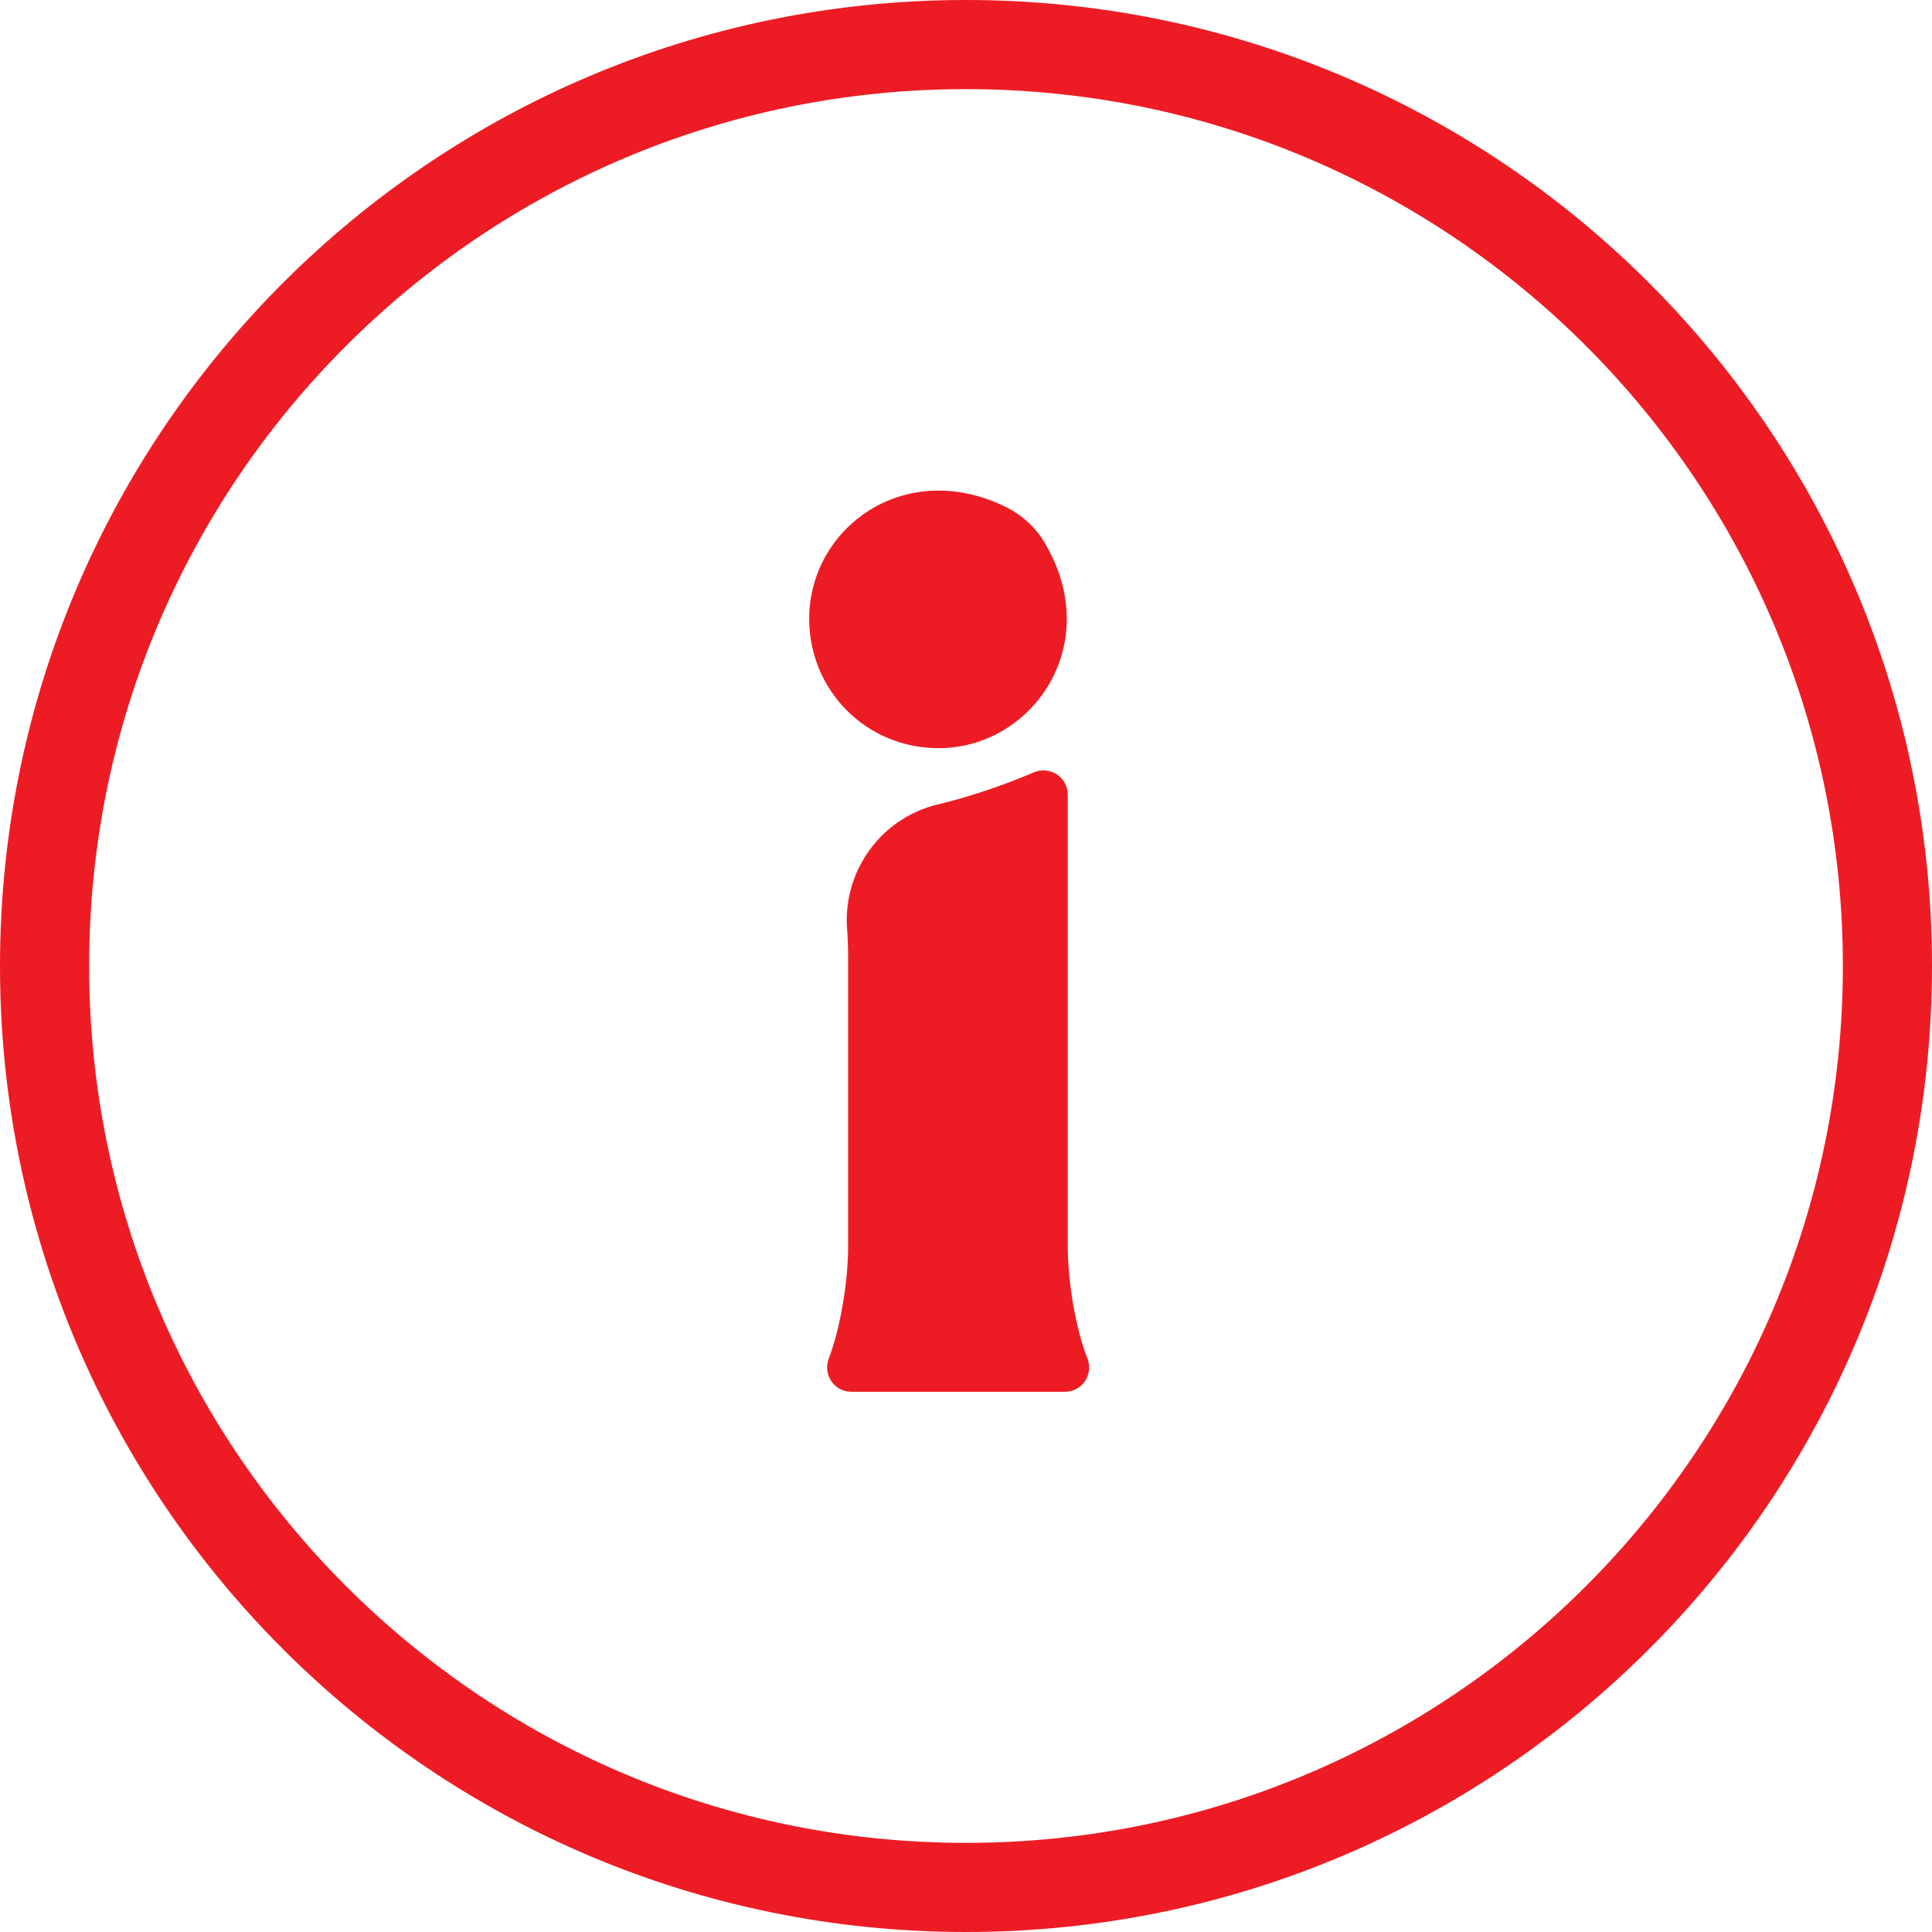
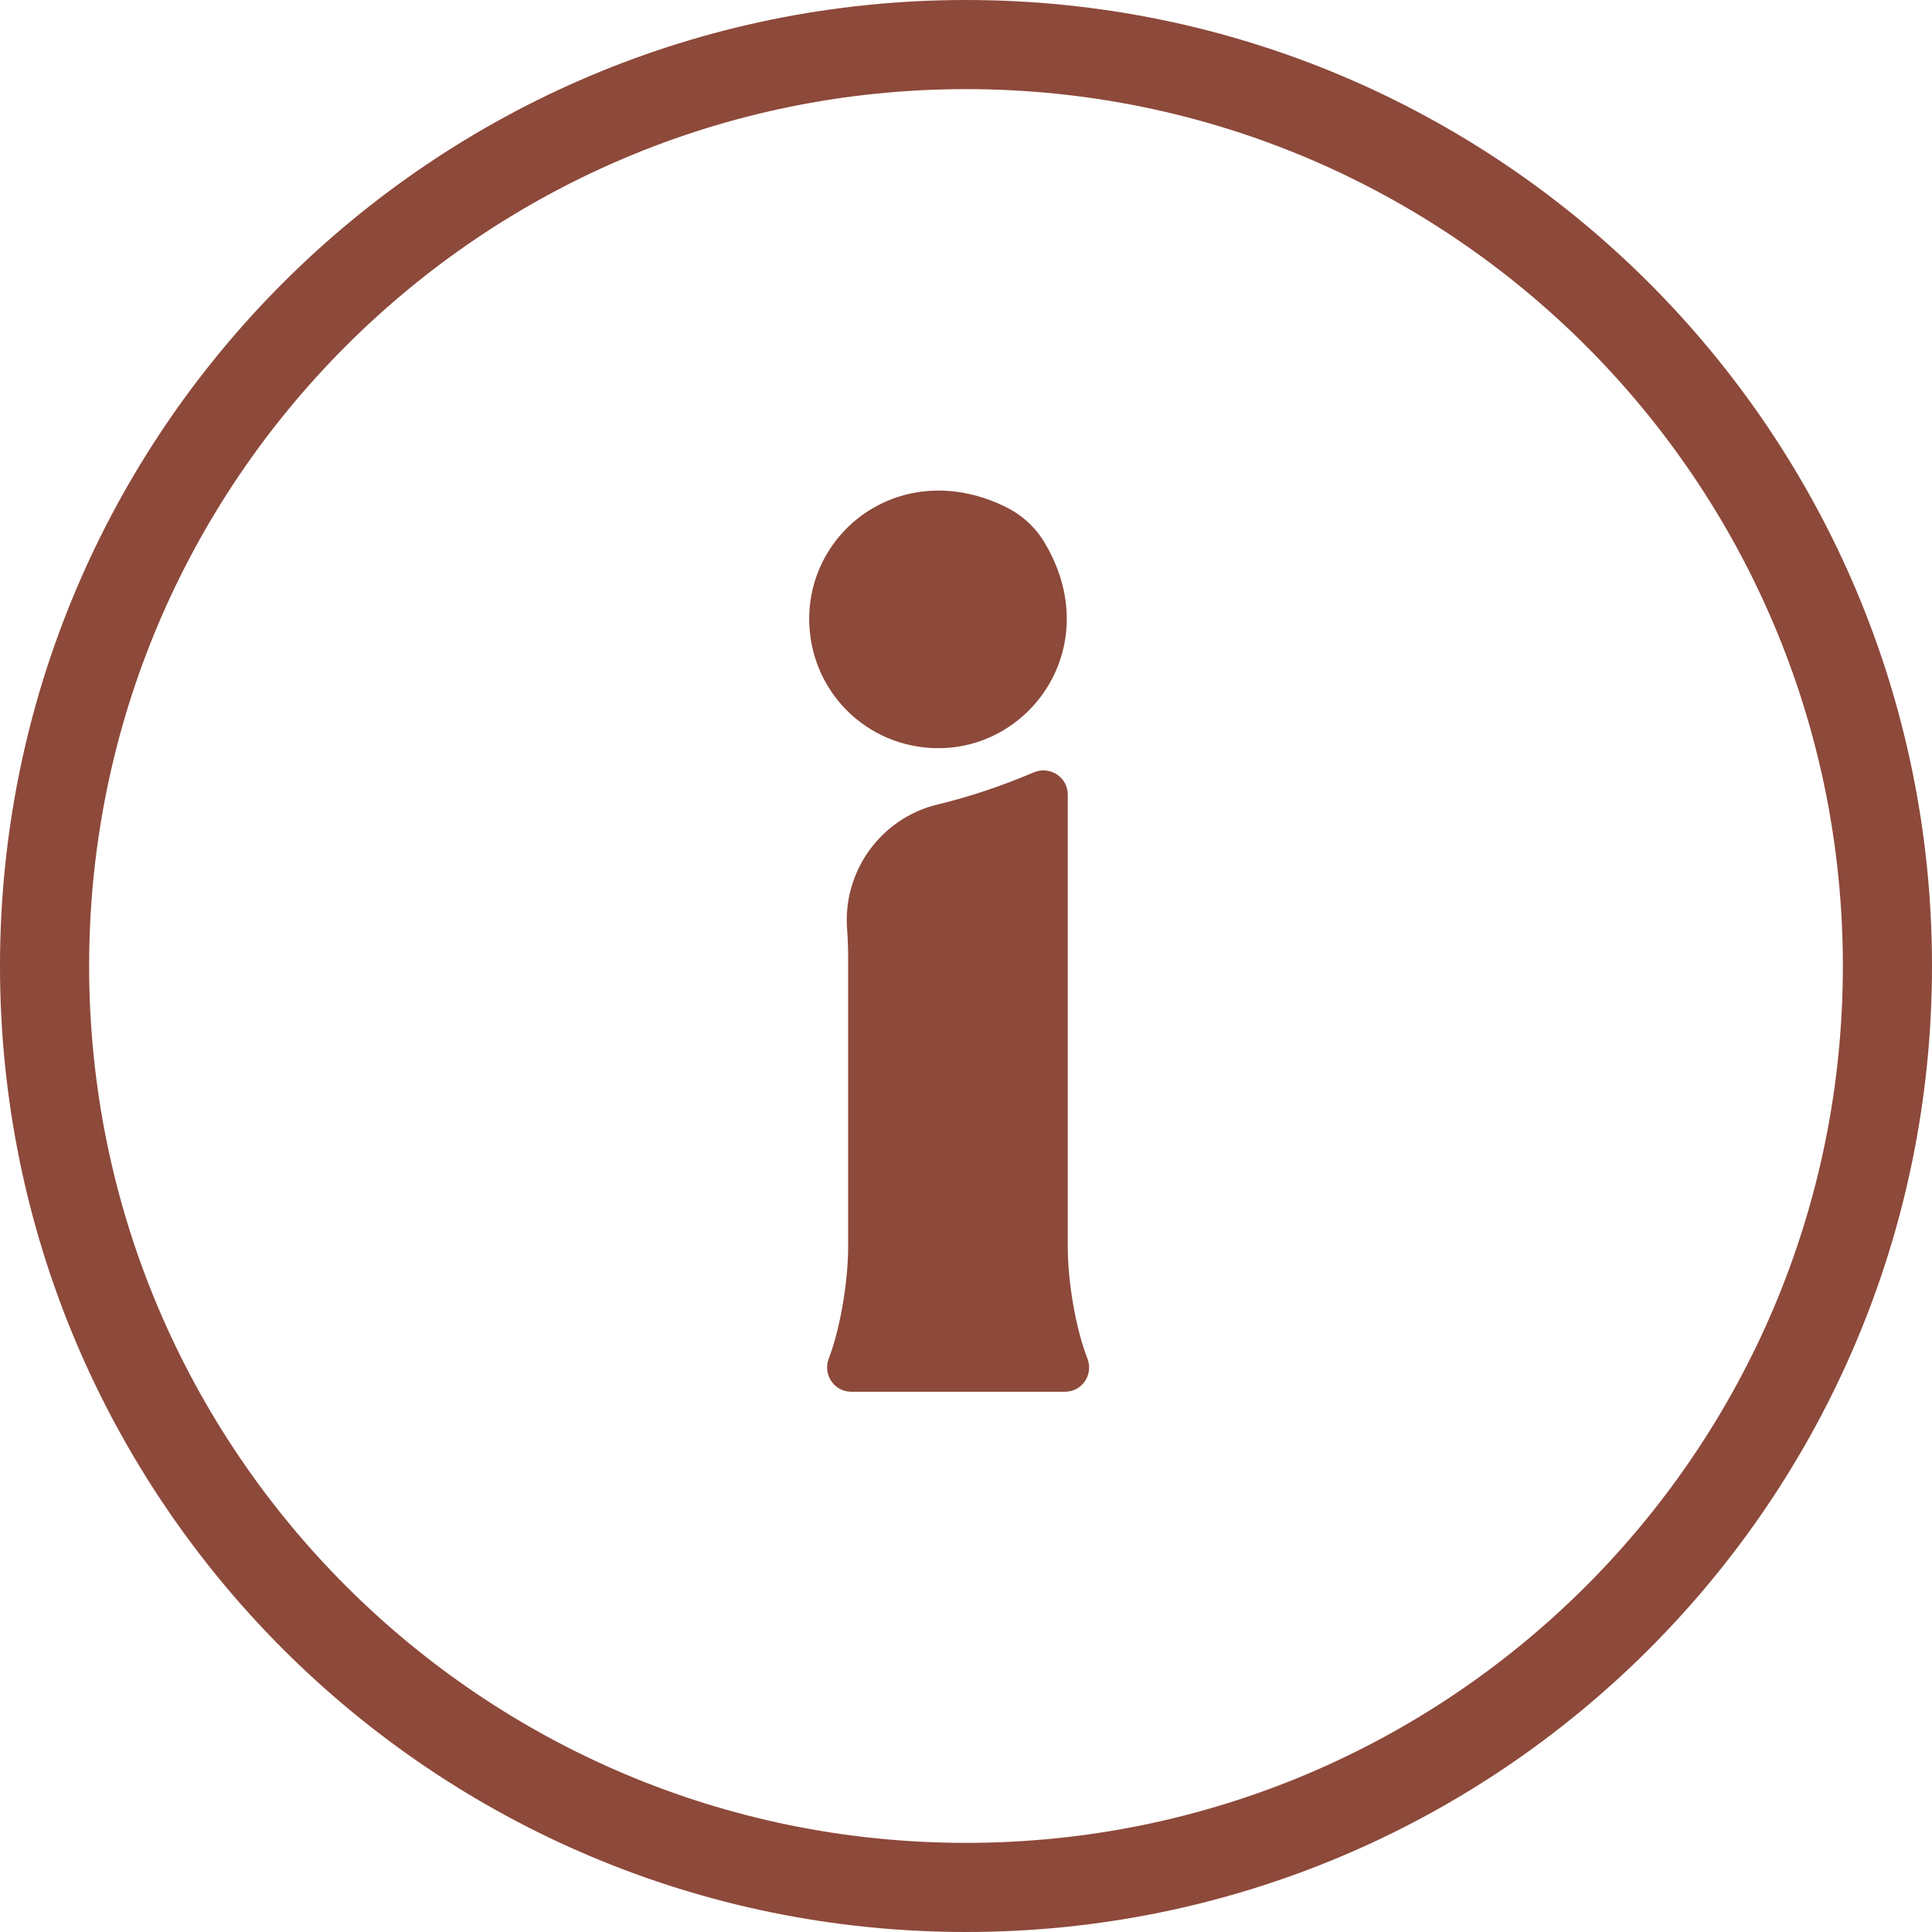
<svg xmlns="http://www.w3.org/2000/svg" id="Layer_2" data-name="Layer 2" viewBox="0 0 212.42 212.42">
  <defs>
    <style>
      .cls-1 {
        fill: none;
-         stroke: #ed1c24;
+         stroke: #8D493A;
        stroke-miterlimit: 10;
        stroke-width: 9.8px;
      }

      .cls-2 {
-         fill: #ed1c24;
+         fill: #8D493A;
      }
    </style>
  </defs>
  <g id="Layer_1-2" data-name="Layer 1">
    <circle class="cls-1" cx="106.21" cy="106.21" r="101.31" />
    <path class="cls-2" d="M93.25,137.08v-31.88c0-1.09-.04-2.08-.11-3-.51-6.39,3.72-12.26,9.95-13.75,3.58-.86,7-2.02,10.58-3.53,1.77-.75,3.73.53,3.73,2.45v49.71c0,3.65.8,8.8,2.16,12.29.68,1.76-.58,3.65-2.46,3.65h-23.5c-1.88,0-3.15-1.88-2.48-3.64,1.33-3.5,2.13-8.65,2.13-12.3ZM110.62,55.76c1.71.84,3.16,2.15,4.15,3.77,6.79,11.16-1.17,22.73-11.58,22.73-7.97,0-14.22-6.37-14.22-14.22,0-10.02,10.51-17.77,21.66-12.28Z" />
  </g>
</svg>
